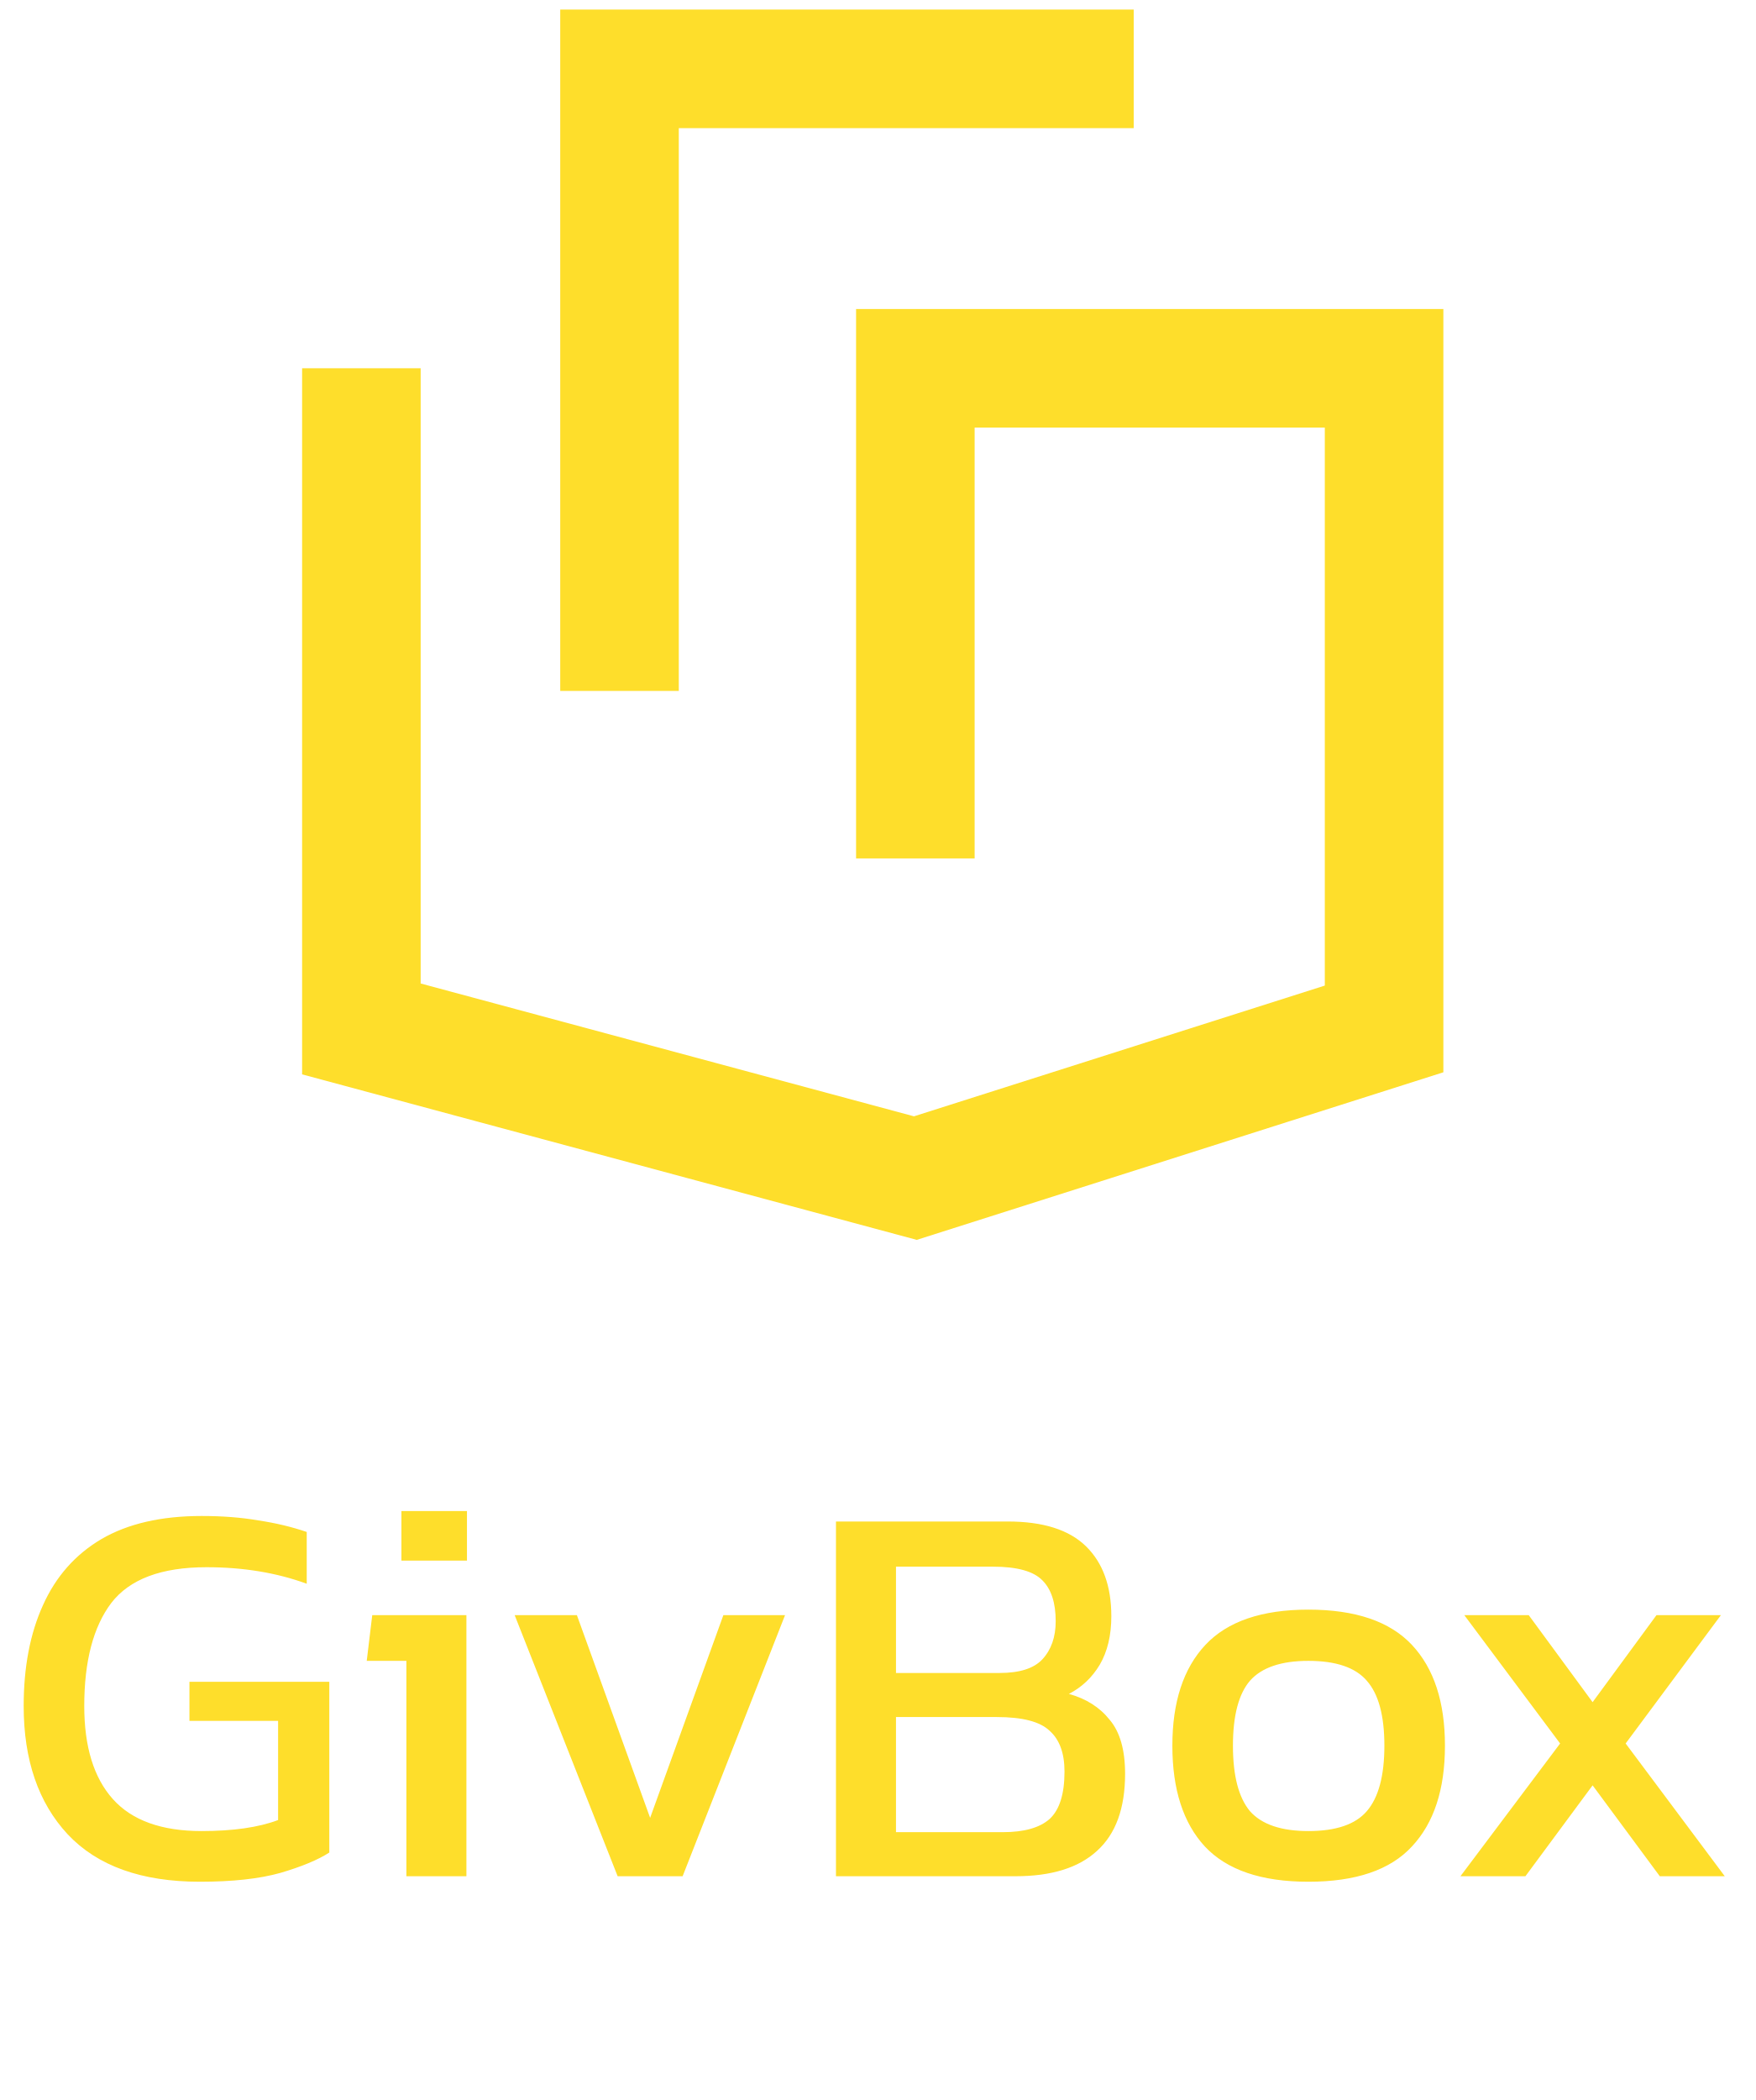
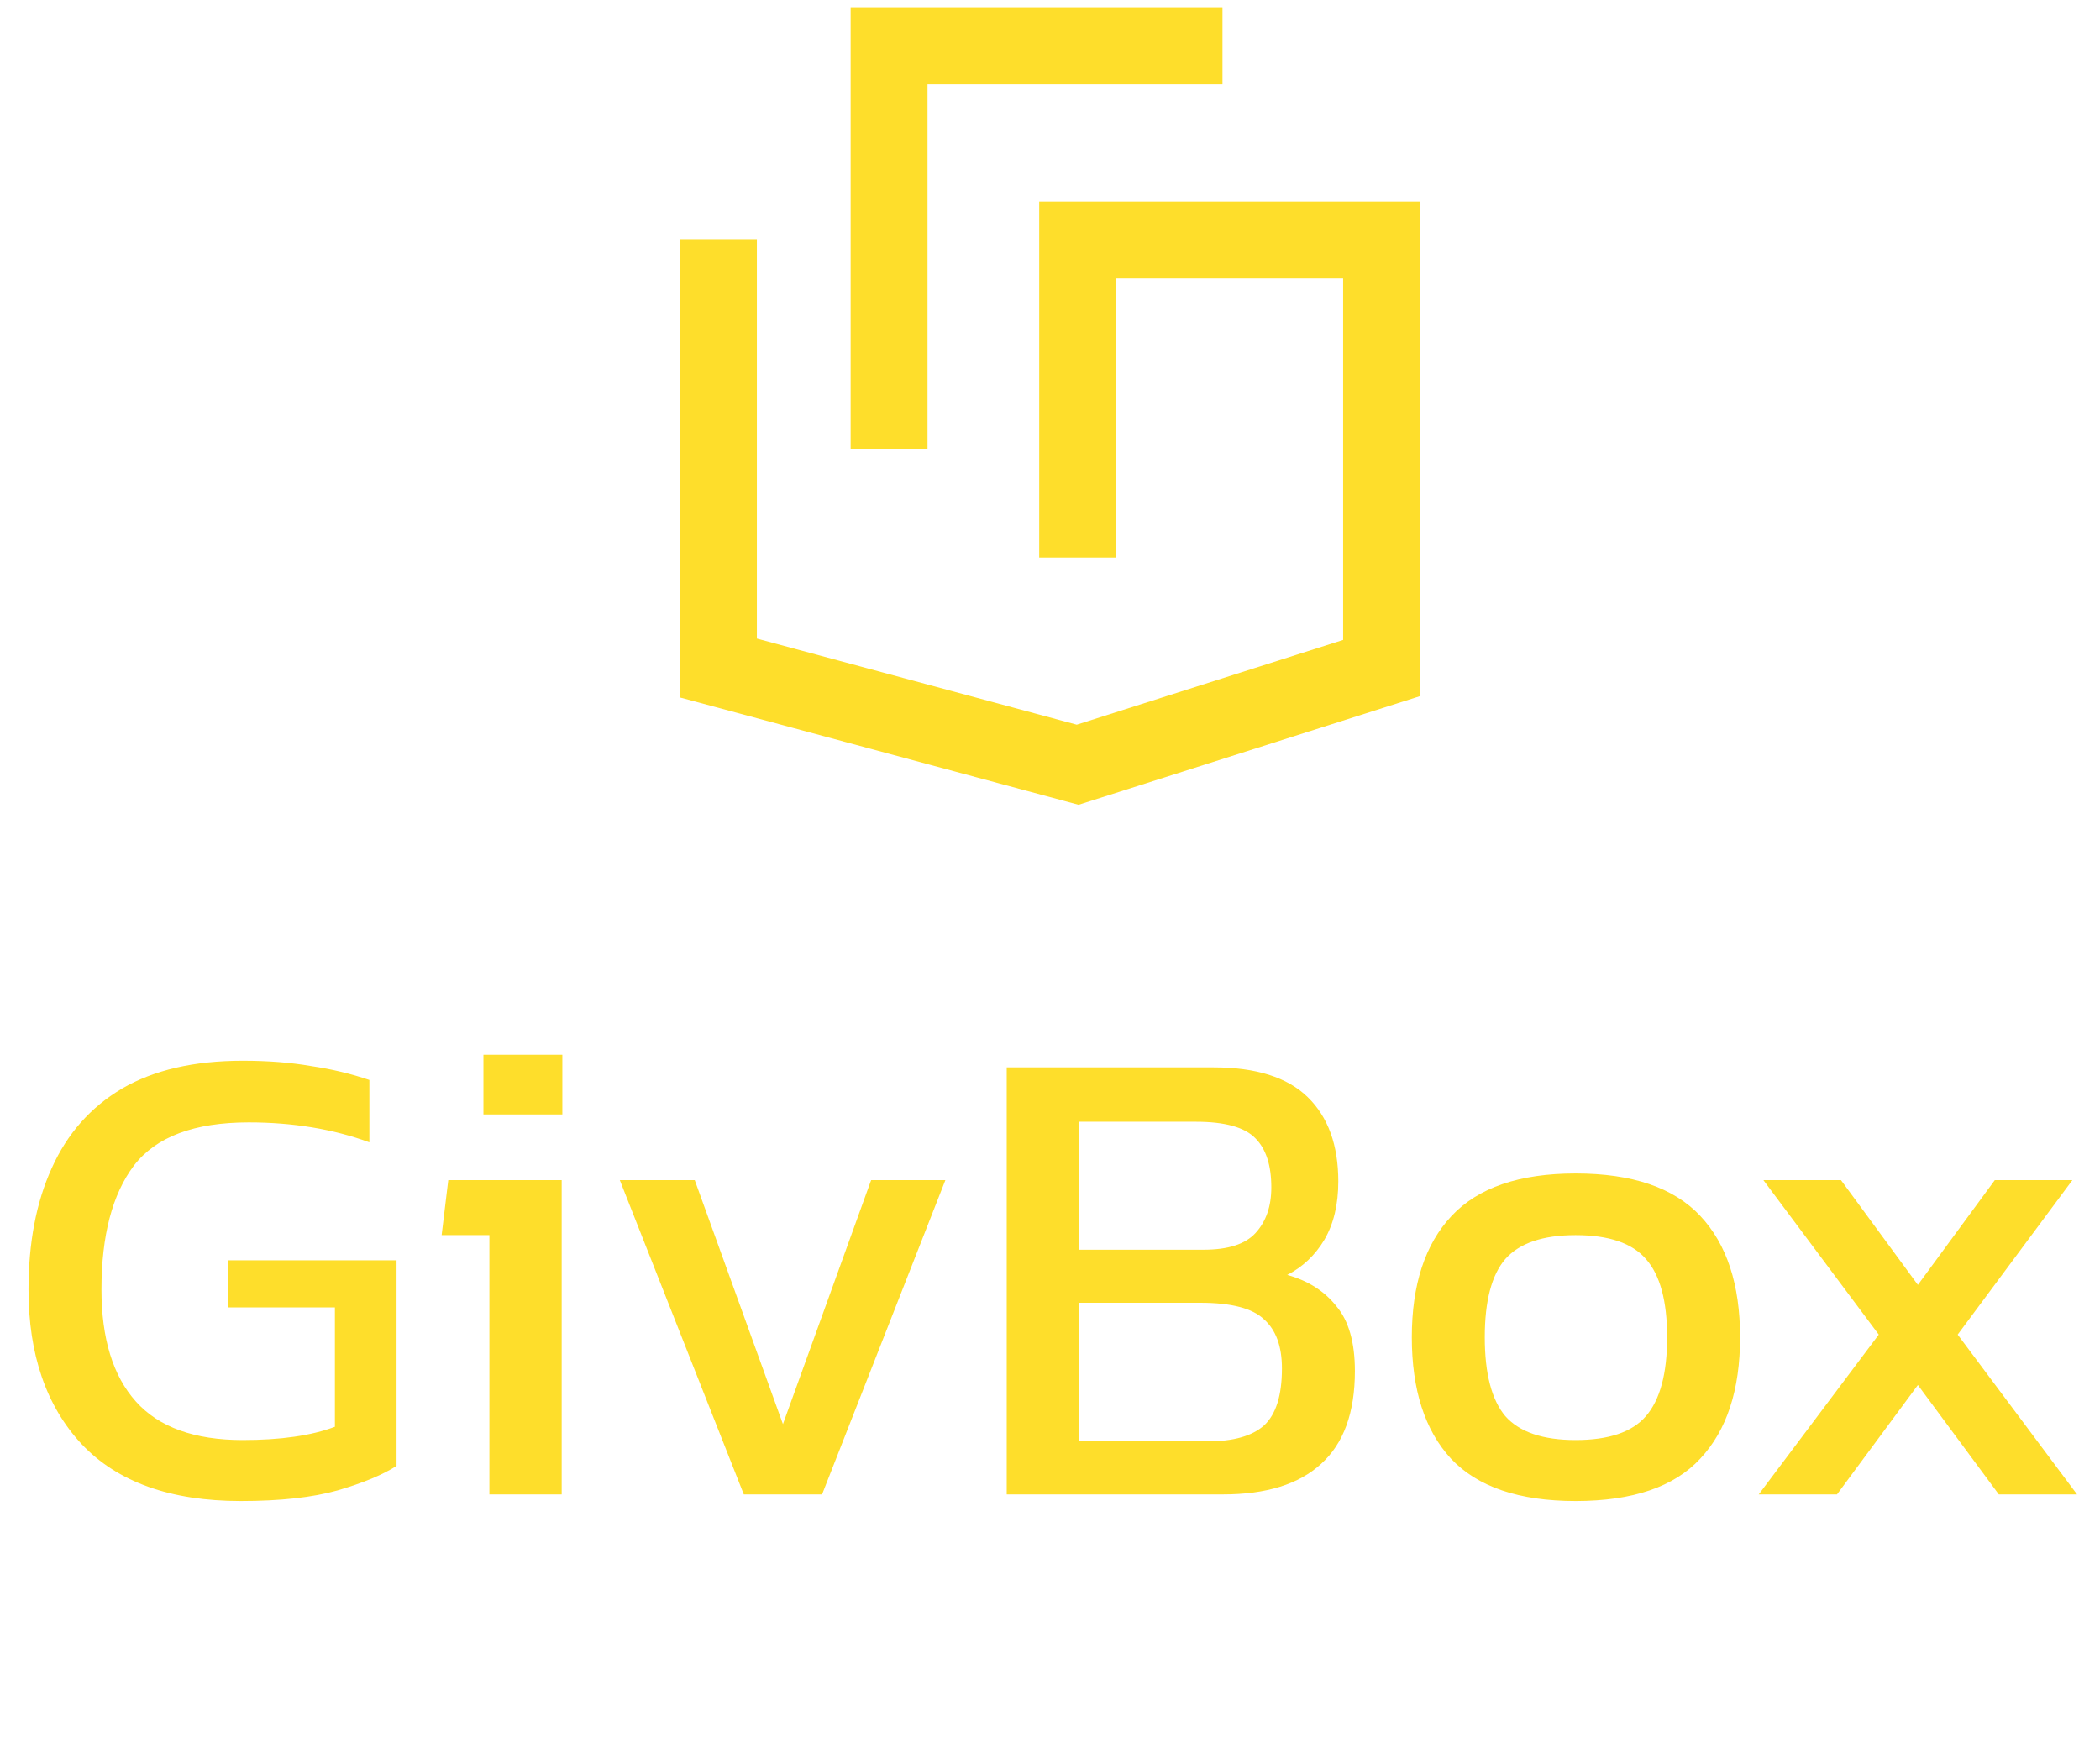
- <svg xmlns="http://www.w3.org/2000/svg" width="102" height="122" viewBox="0 0 102 122" fill="none">
-   <path d="M65.879 4H36V40.139" stroke="#FEDE2B" stroke-width="6.889" />
-   <path d="M53.191 49.871V21.395H80.429V59.776L53.191 68.442L21 59.776V21.395" stroke="#FEDE2B" stroke-width="6.889" />
-   <path d="M11.616 109.32C8.224 109.32 5.664 108.403 3.936 106.568C2.229 104.733 1.376 102.248 1.376 99.112C1.376 96.851 1.749 94.899 2.496 93.256C3.243 91.592 4.373 90.312 5.888 89.416C7.424 88.52 9.365 88.072 11.712 88.072C12.928 88.072 14.027 88.157 15.008 88.328C16.011 88.477 16.949 88.701 17.824 89V92.008C16.075 91.368 14.133 91.048 12 91.048C9.376 91.048 7.531 91.741 6.464 93.128C5.419 94.515 4.896 96.509 4.896 99.112C4.896 101.48 5.451 103.283 6.56 104.52C7.669 105.757 9.387 106.376 11.712 106.376C13.547 106.376 15.029 106.163 16.16 105.736V99.976H11.008V97.704H19.136V107.624C18.475 108.051 17.525 108.445 16.288 108.808C15.072 109.149 13.515 109.32 11.616 109.32ZM23.327 90.664V87.784H27.135V90.664H23.327ZM23.615 109V96.488H21.311L21.631 93.832H27.103V109H23.615ZM35.891 109L29.907 93.832H33.523L37.779 105.608L42.035 93.832H45.619L39.667 109H35.891ZM48.578 109V88.392H58.562C60.611 88.392 62.125 88.872 63.106 89.832C64.088 90.792 64.579 92.147 64.579 93.896C64.579 95.005 64.355 95.944 63.907 96.712C63.459 97.459 62.861 98.024 62.114 98.408C63.117 98.685 63.907 99.187 64.483 99.912C65.08 100.616 65.379 101.661 65.379 103.048C65.379 105.053 64.835 106.547 63.746 107.528C62.68 108.509 61.101 109 59.011 109H48.578ZM52.066 97.192H58.083C59.256 97.192 60.088 96.925 60.578 96.392C61.09 95.837 61.346 95.101 61.346 94.184C61.346 93.117 61.09 92.328 60.578 91.816C60.066 91.283 59.106 91.016 57.699 91.016H52.066V97.192ZM52.066 106.44H58.275C59.512 106.44 60.419 106.184 60.995 105.672C61.571 105.139 61.858 104.221 61.858 102.92C61.858 101.853 61.571 101.064 60.995 100.552C60.44 100.019 59.416 99.752 57.922 99.752H52.066V106.44ZM76.03 109.32C73.299 109.32 71.294 108.637 70.014 107.272C68.755 105.907 68.126 103.955 68.126 101.416C68.126 98.877 68.766 96.925 70.046 95.56C71.326 94.195 73.321 93.512 76.03 93.512C78.761 93.512 80.766 94.195 82.046 95.56C83.326 96.925 83.966 98.877 83.966 101.416C83.966 103.955 83.326 105.907 82.046 107.272C80.787 108.637 78.782 109.32 76.03 109.32ZM76.03 106.376C77.63 106.376 78.761 105.992 79.422 105.224C80.105 104.435 80.446 103.165 80.446 101.416C80.446 99.667 80.105 98.408 79.422 97.64C78.761 96.872 77.63 96.488 76.03 96.488C74.451 96.488 73.321 96.872 72.638 97.64C71.977 98.408 71.646 99.667 71.646 101.416C71.646 103.165 71.977 104.435 72.638 105.224C73.321 105.992 74.451 106.376 76.03 106.376ZM84.866 109L90.658 101.288L85.09 93.832H88.834L92.546 98.888L96.258 93.832H100.002L94.466 101.288L100.226 109H96.45L92.546 103.72L88.642 109H84.866Z" fill="#FEDE2B" />
+ <svg xmlns="http://www.w3.org/2000/svg" width="92" height="77" viewBox="0 0 92 77" fill="none">
+   <path d="M53.556 2H38.95V19.667" stroke="#FEDE2B" stroke-width="3.368" />
+   <path d="M47.211 24.425V10.504H60.526V29.267L47.211 33.504L31.474 29.267V10.504" stroke="#FEDE2B" stroke-width="3.368" />
+   <path d="M10.546 65.764C7.467 65.764 5.142 64.931 3.573 63.266C2.024 61.6 1.249 59.343 1.249 56.496C1.249 54.443 1.588 52.671 2.266 51.18C2.944 49.669 3.971 48.507 5.346 47.693C6.74 46.88 8.503 46.473 10.633 46.473C11.737 46.473 12.735 46.551 13.626 46.706C14.536 46.841 15.388 47.045 16.182 47.316V50.047C14.594 49.466 12.832 49.175 10.895 49.175C8.512 49.175 6.837 49.805 5.869 51.063C4.92 52.322 4.445 54.133 4.445 56.496C4.445 58.646 4.949 60.283 5.956 61.406C6.963 62.53 8.522 63.091 10.633 63.091C12.299 63.091 13.645 62.898 14.672 62.51V57.281H9.994V55.218H17.373V64.224C16.773 64.612 15.911 64.97 14.788 65.299C13.684 65.609 12.27 65.764 10.546 65.764ZM21.179 48.827V46.212H24.636V48.827H21.179ZM21.44 65.474V54.114H19.348L19.639 51.703H24.607V65.474H21.44ZM32.586 65.474L27.153 51.703H30.436L34.3 62.394L38.164 51.703H41.417L36.014 65.474H32.586ZM44.104 65.474V46.764H53.169C55.028 46.764 56.403 47.2 57.294 48.071C58.185 48.943 58.63 50.173 58.63 51.761C58.63 52.768 58.427 53.62 58.02 54.317C57.614 54.995 57.071 55.509 56.393 55.857C57.304 56.109 58.02 56.564 58.543 57.223C59.086 57.862 59.357 58.811 59.357 60.07C59.357 61.891 58.863 63.246 57.875 64.137C56.907 65.028 55.473 65.474 53.575 65.474H44.104ZM47.271 54.753H52.733C53.798 54.753 54.553 54.511 54.999 54.027C55.464 53.523 55.696 52.855 55.696 52.022C55.696 51.054 55.464 50.337 54.999 49.872C54.534 49.388 53.663 49.146 52.384 49.146H47.271V54.753ZM47.271 63.149H52.907C54.031 63.149 54.854 62.917 55.377 62.452C55.9 61.968 56.161 61.135 56.161 59.954C56.161 58.985 55.9 58.269 55.377 57.804C54.873 57.319 53.943 57.077 52.587 57.077H47.271V63.149ZM69.027 65.764C66.548 65.764 64.728 65.144 63.565 63.905C62.423 62.665 61.851 60.893 61.851 58.588C61.851 56.283 62.432 54.511 63.594 53.272C64.757 52.032 66.567 51.412 69.027 51.412C71.506 51.412 73.327 52.032 74.489 53.272C75.651 54.511 76.232 56.283 76.232 58.588C76.232 60.893 75.651 62.665 74.489 63.905C73.346 65.144 71.526 65.764 69.027 65.764ZM69.027 63.091C70.48 63.091 71.506 62.743 72.107 62.045C72.727 61.329 73.037 60.176 73.037 58.588C73.037 57 72.727 55.857 72.107 55.16C71.506 54.463 70.48 54.114 69.027 54.114C67.594 54.114 66.567 54.463 65.948 55.16C65.347 55.857 65.047 57 65.047 58.588C65.047 60.176 65.347 61.329 65.948 62.045C66.567 62.743 67.594 63.091 69.027 63.091ZM77.05 65.474L82.308 58.472L77.253 51.703H80.652L84.022 56.293L87.392 51.703H90.791L85.765 58.472L90.995 65.474H87.567L84.022 60.68L80.478 65.474H77.05Z" fill="#FEDE2B" />
</svg>
